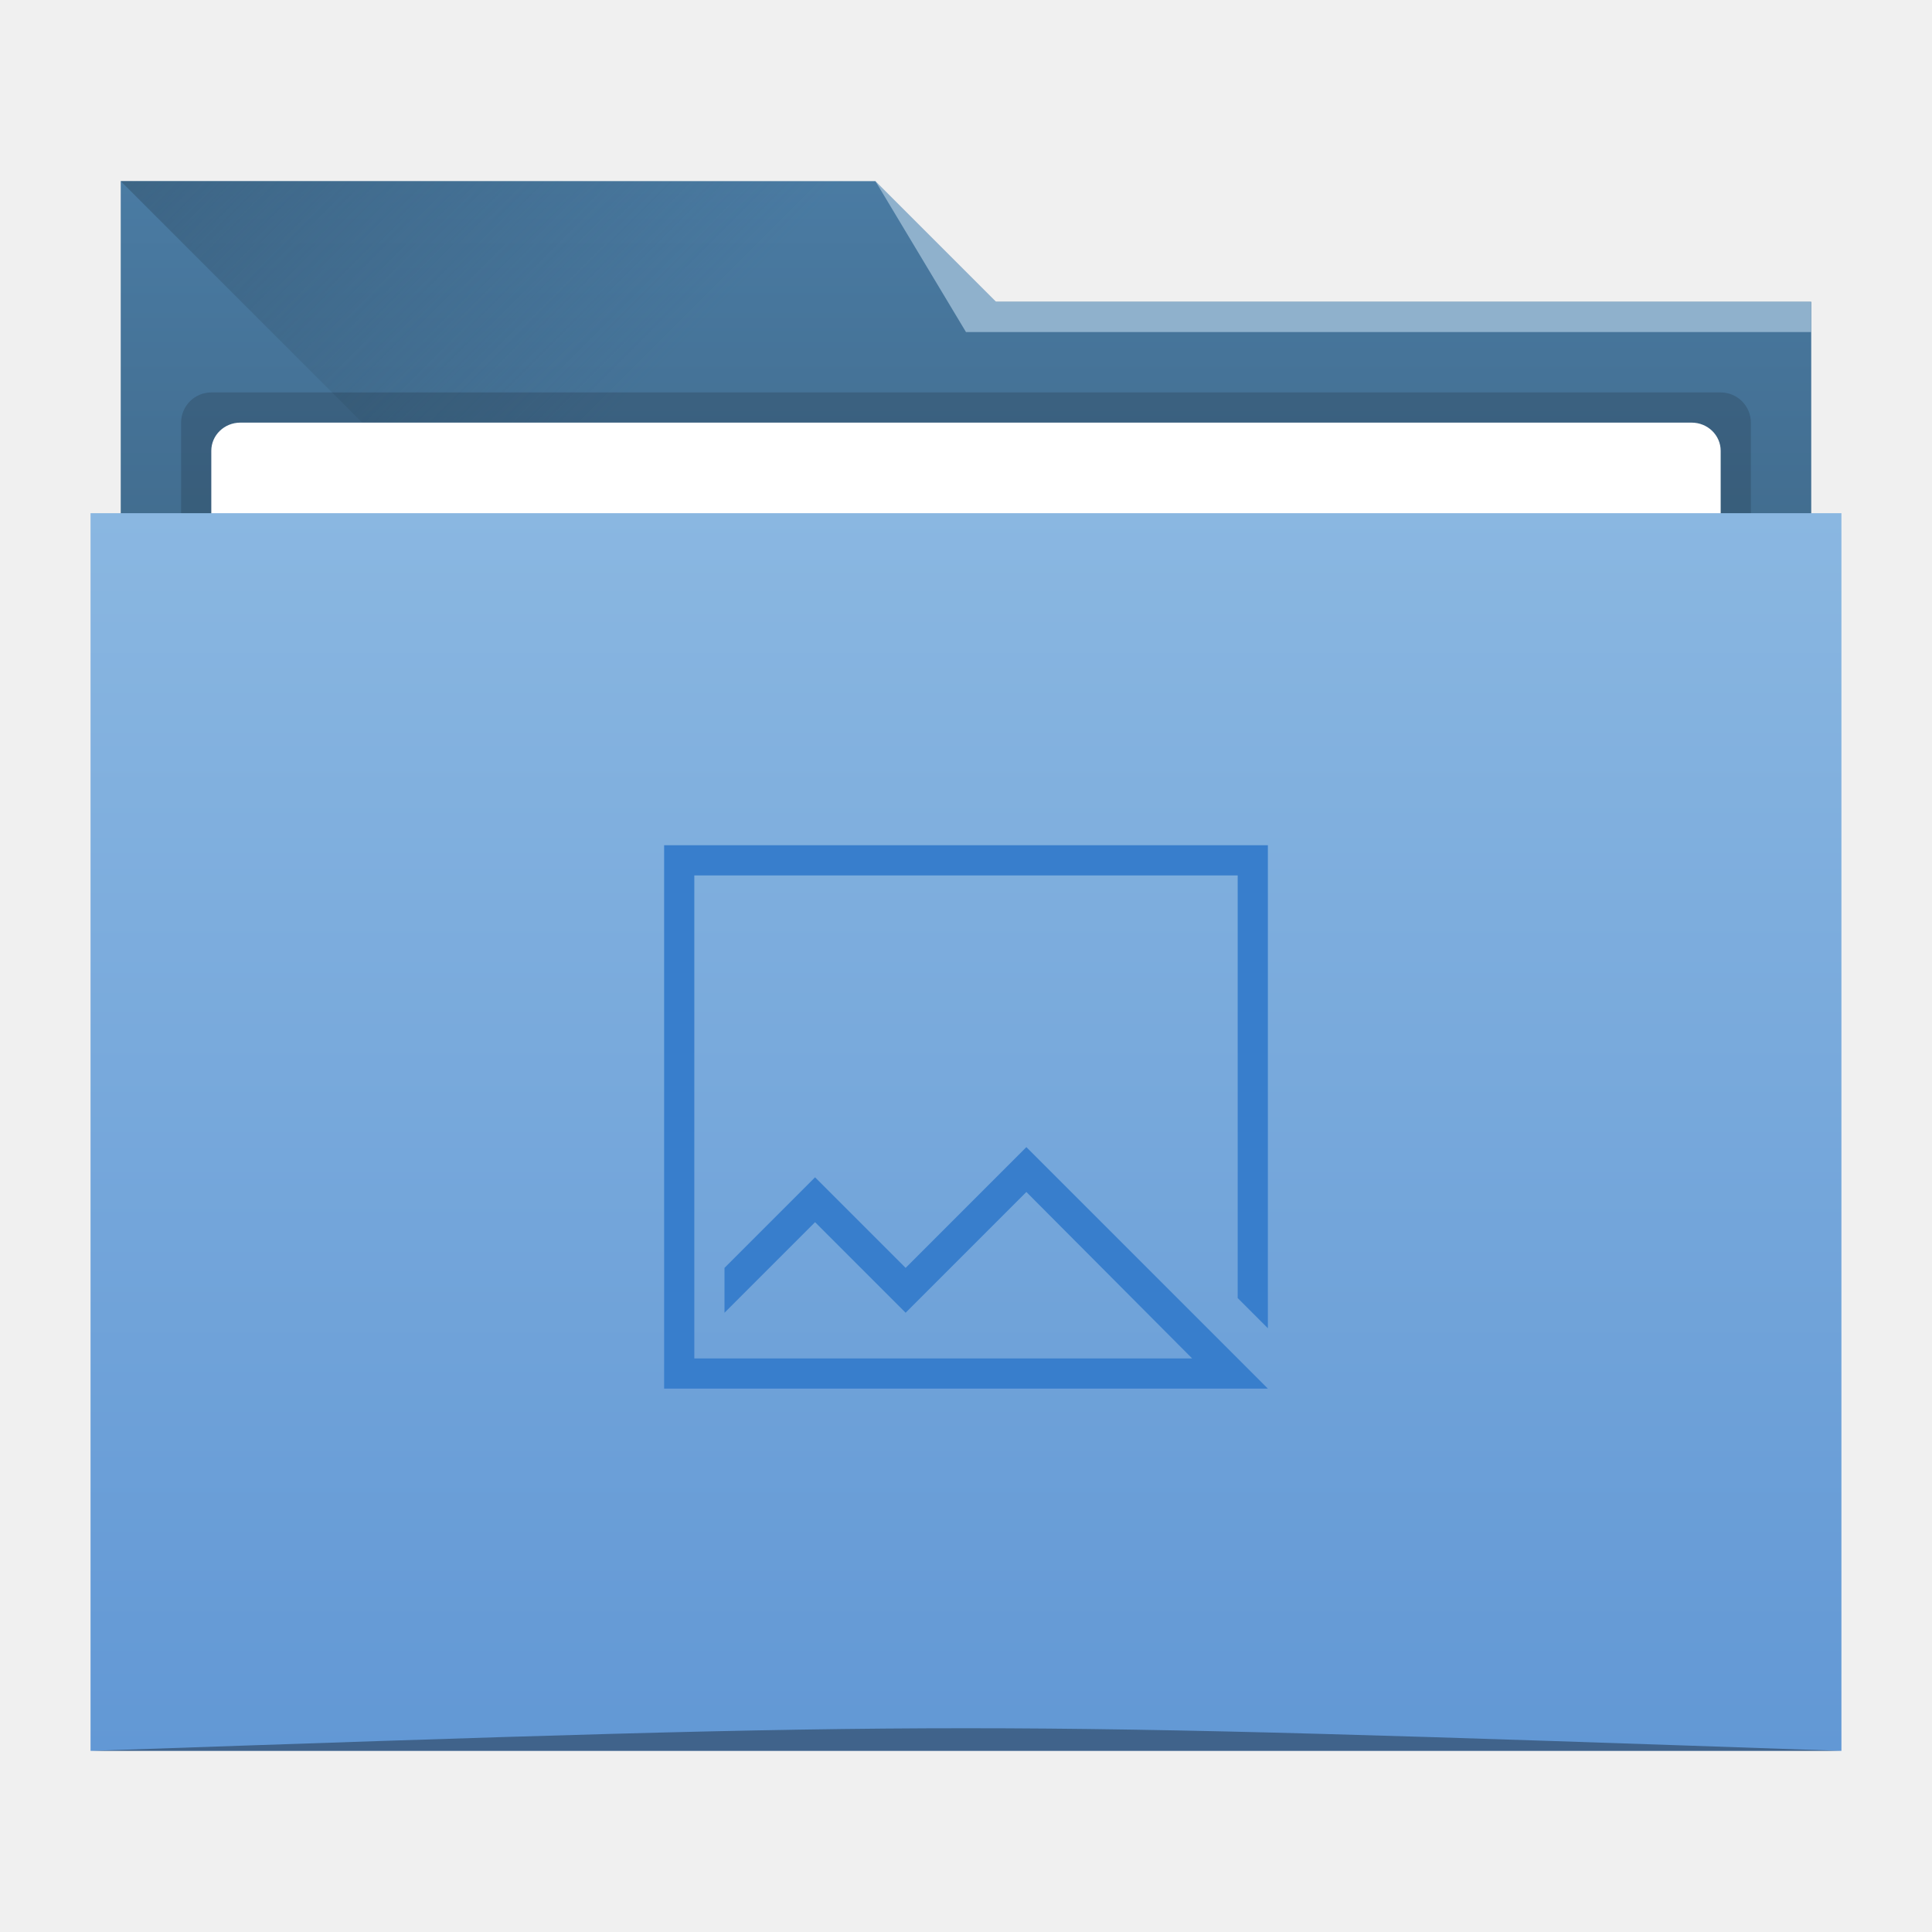
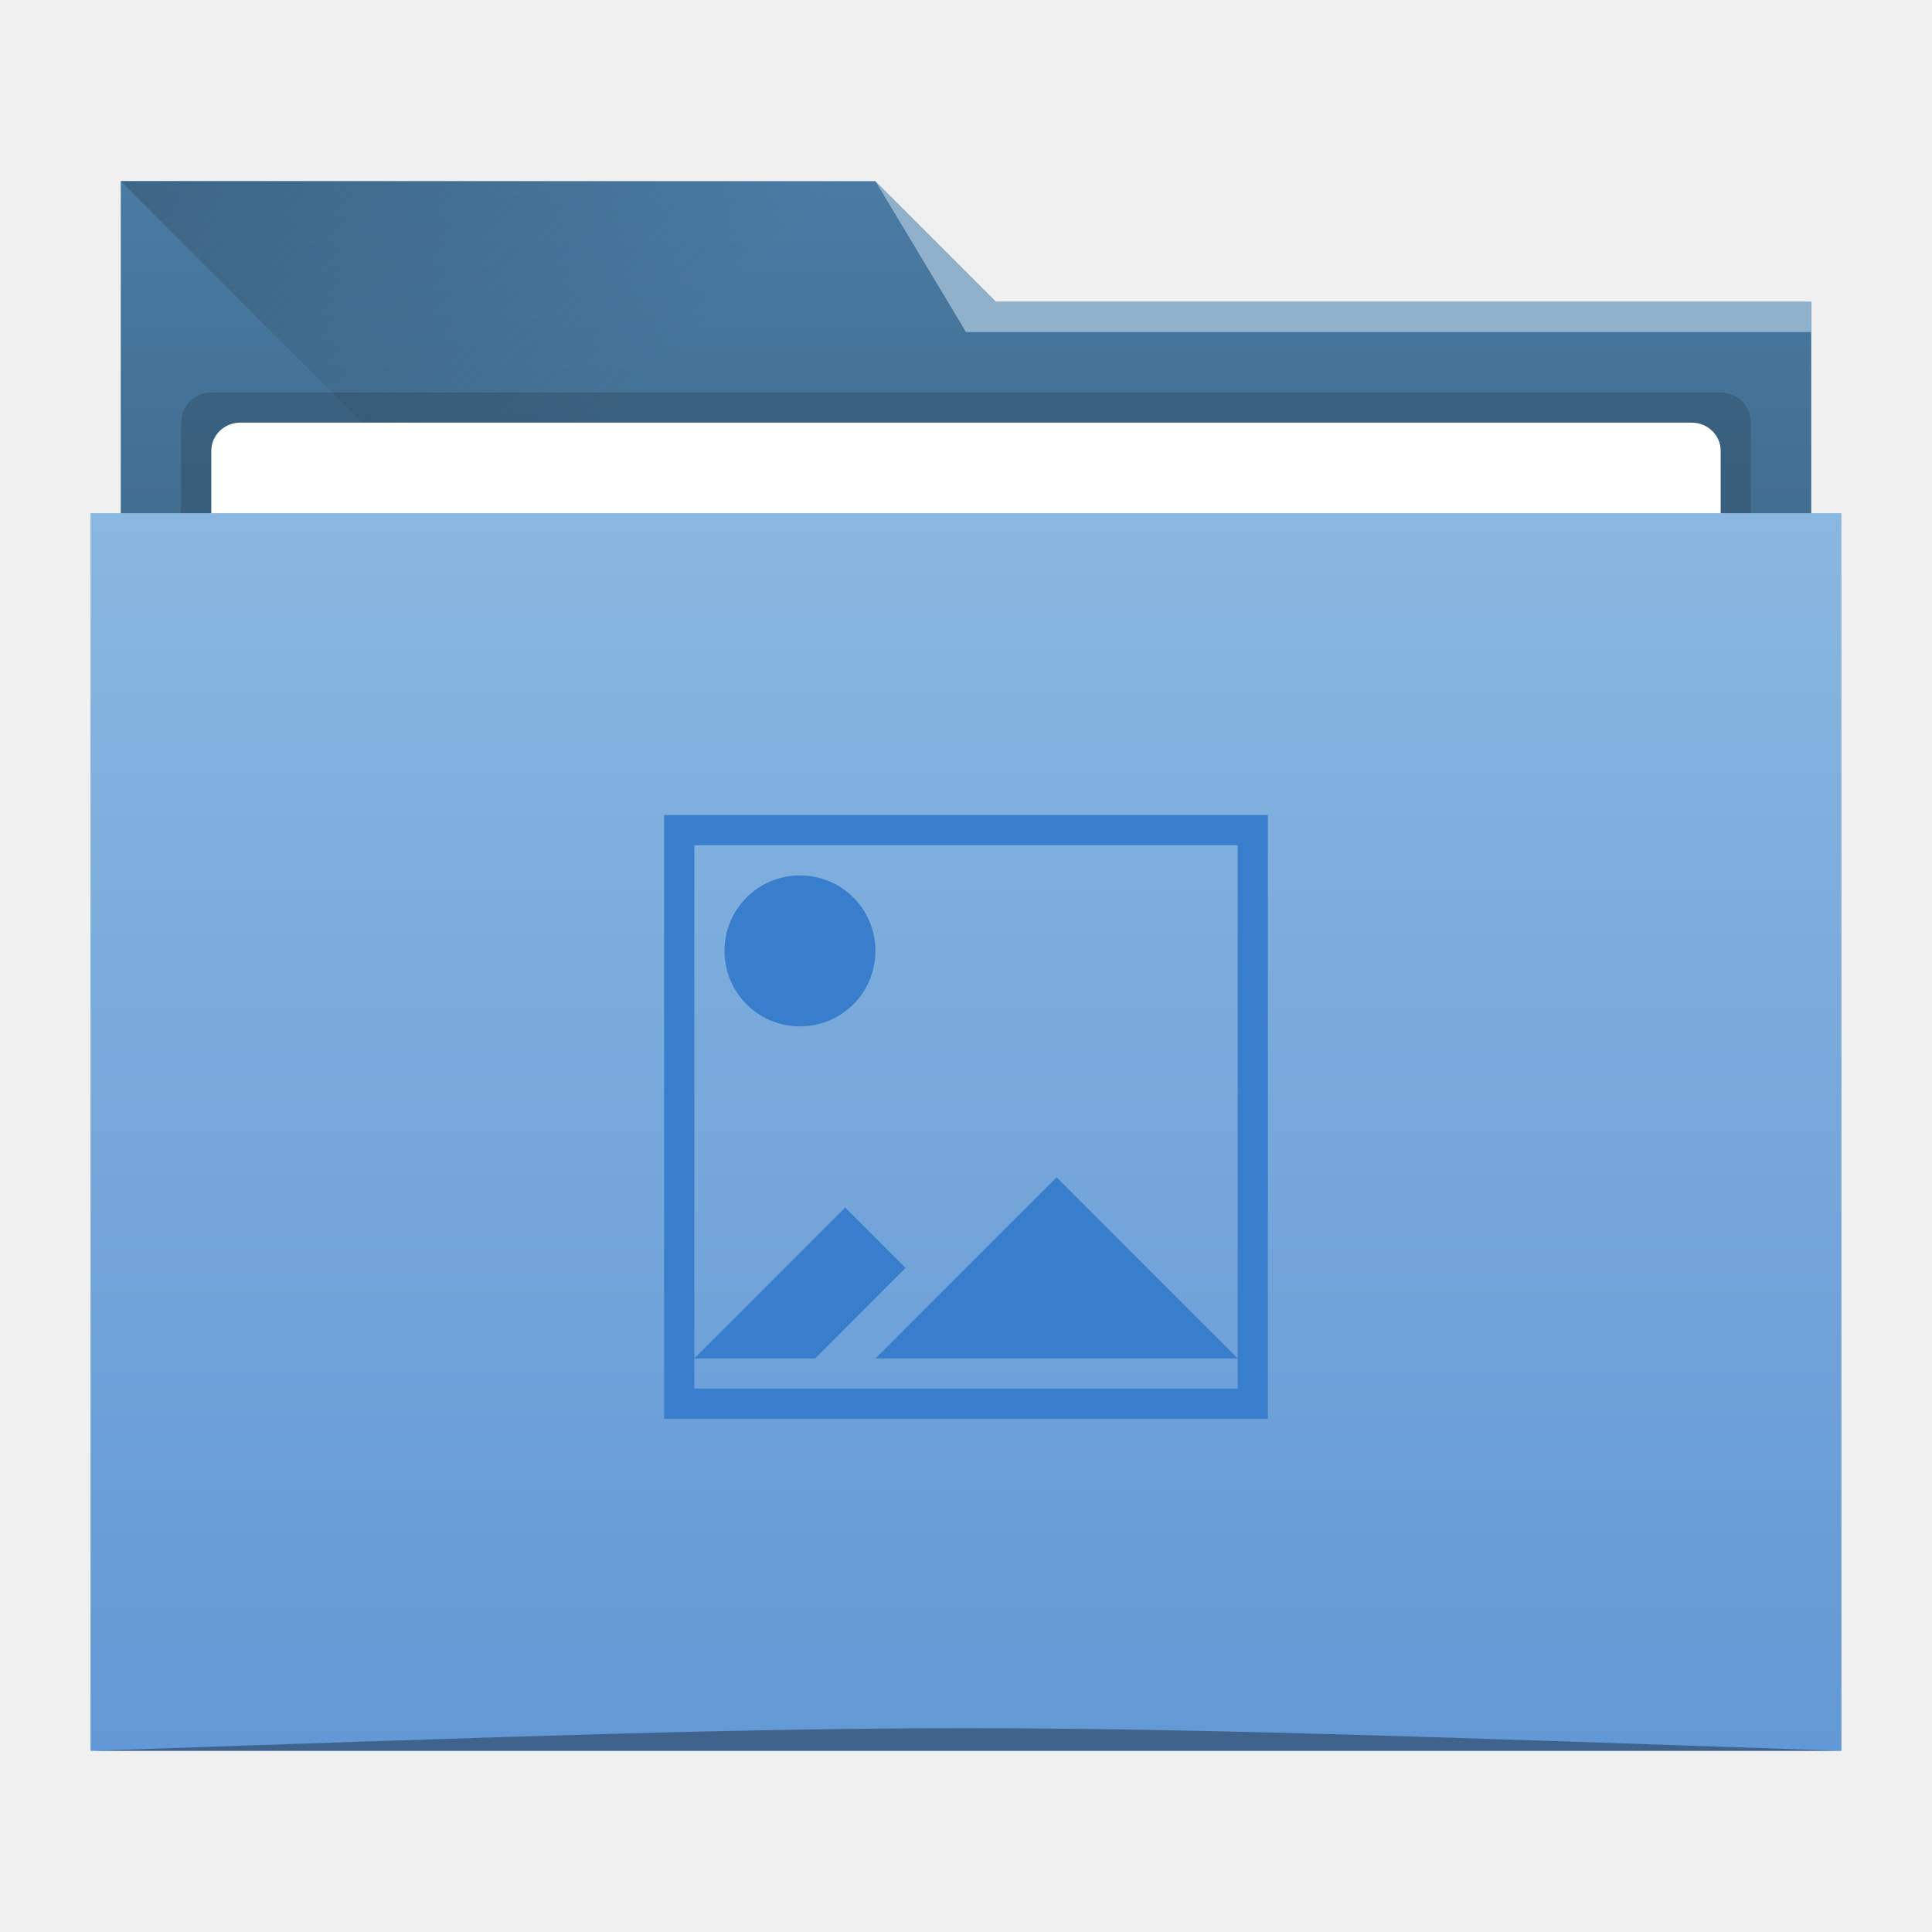
<svg xmlns="http://www.w3.org/2000/svg" xmlns:xlink="http://www.w3.org/1999/xlink" width="64" height="64" id="svg5453" version="1.1">
  <defs id="defs5455">
    <linearGradient id="linearGradient4233">
      <stop style="stop-color:#345671;stop-opacity:1;" offset="0" id="stop4235" />
      <stop style="stop-color:#345671;stop-opacity:0;" offset="1" id="stop4237" />
    </linearGradient>
    <linearGradient id="linearGradient4232">
      <stop id="stop4234" offset="0" style="stop-color:#3d6584;stop-opacity:1" />
      <stop id="stop4236" offset="1" style="stop-color:#4a7ba3;stop-opacity:1" />
    </linearGradient>
    <linearGradient id="linearGradient4172">
      <stop style="stop-color:#6298d5;stop-opacity:1" offset="0" id="stop4174" />
      <stop style="stop-color:#8ab7e1;stop-opacity:1" offset="1" id="stop4176" />
    </linearGradient>
    <linearGradient xlink:href="#linearGradient4172" id="linearGradient4178" x1="414.571" y1="541.798" x2="414.571" y2="499.798" gradientUnits="userSpaceOnUse" gradientTransform="matrix(1,0,0,0.9758728,0,13.07217)" />
    <linearGradient xlink:href="#linearGradient4232" id="linearGradient4182" gradientUnits="userSpaceOnUse" x1="414.571" y1="523.798" x2="414.571" y2="505.798" gradientTransform="matrix(1,0,0,0.9995445,0,-15.75672)" />
    <linearGradient xlink:href="#linearGradient4233" id="linearGradient4239" x1="384.571" y1="477.798" x2="404.571" y2="497.798" gradientUnits="userSpaceOnUse" gradientTransform="translate(0,4e-6)" />
  </defs>
  <g id="layer1" transform="translate(-384.5714,-483.798)">
    <path style="fill:url(#linearGradient4182);fill-opacity:1;stroke:none" d="m 388.571,489.798 0,5 0,22 c 0,0.554 0.446,1 1,1 l 54,0 c 0.554,0 1,-0.446 1,-1 l 0,-21.99 c 0,-0.003 -0.002,-0.006 -0.002,-0.01 l 0.002,0 0,-1 -28,0 -3,-4 -25,0 z" id="rect4180" />
    <path style="fill:url(#linearGradient4239);fill-opacity:1;fill-rule:evenodd;stroke:none" d="m 388.571,489.798 26,26 1,1 29,-16.743 0,-6.257 -28,0 -3,-4 z" id="path4230" />
    <rect style="opacity:0.15;fill:#000000;fill-opacity:1;stroke:none" id="rect3012" width="52" height="15" x="390.571" y="496.798" rx="1" ry="1" />
    <rect ry="0.933" rx="0.962" y="497.798" x="391.571" height="14" width="50" id="rect3014" style="fill:#ffffff;fill-opacity:1;stroke:none" />
    <path style="fill:url(#linearGradient4178);fill-opacity:1;stroke:none" d="m 424.571,500.798 -3,-1.2e-4 -34,0 -10e-6,4.881 0.002,0 c -5e-5,0.004 -0.002,0.008 -0.002,0.011 l 0,35.131 0,0.976 1,0 56,0 1,0 0,-0.976 0,-35.131 0,-0.011 0,-4.881 z" id="rect4113" />
    <path style="fill:#8fb1cc;fill-opacity:1;fill-rule:evenodd;stroke:none" d="m 444.571,493.798 0,1 -28,0 -3,-5 4,4 z" id="path4222" />
    <path id="path3792-4" d="m 445.571,541.798 0,0 c -29,-1 -29,-1 -58,0 z" style="opacity:0.35;fill:#000000;fill-opacity:1;stroke:none" />
-     <path style="fill:#387ecc;fill-opacity:1;stroke:none" d="m 42,44 0,-16 -20,0 0,18 20,0 -8,-8 -4,4 -3,-3 -3,3 0,1.486 3,-3 3,3 4,-4 L 39.492,45 23,45 l 0,-16 18,0 0,14 z" id="path4143" transform="translate(384.5714,483.798)" />
+     <path style="fill:#387ecc;fill-opacity:1" id="rect4385" d="m 406.571,510.798 v 20 h 20 v -20 z m 1,1 h 18 v 17 1 h -18 v -1 z m 0,17 h 4 l 3,-3 -2,-2 z m 18,0 -6,-6 -6,6 z m -14.5,-16 c -1.385,0 -2.5,1.115 -2.5,2.5 0,1.385 1.115,2.5 2.5,2.5 1.385,0 2.5,-1.115 2.5,-2.5 0,-1.385 -1.115,-2.5 -2.5,-2.5 z" />
  </g>
</svg>
